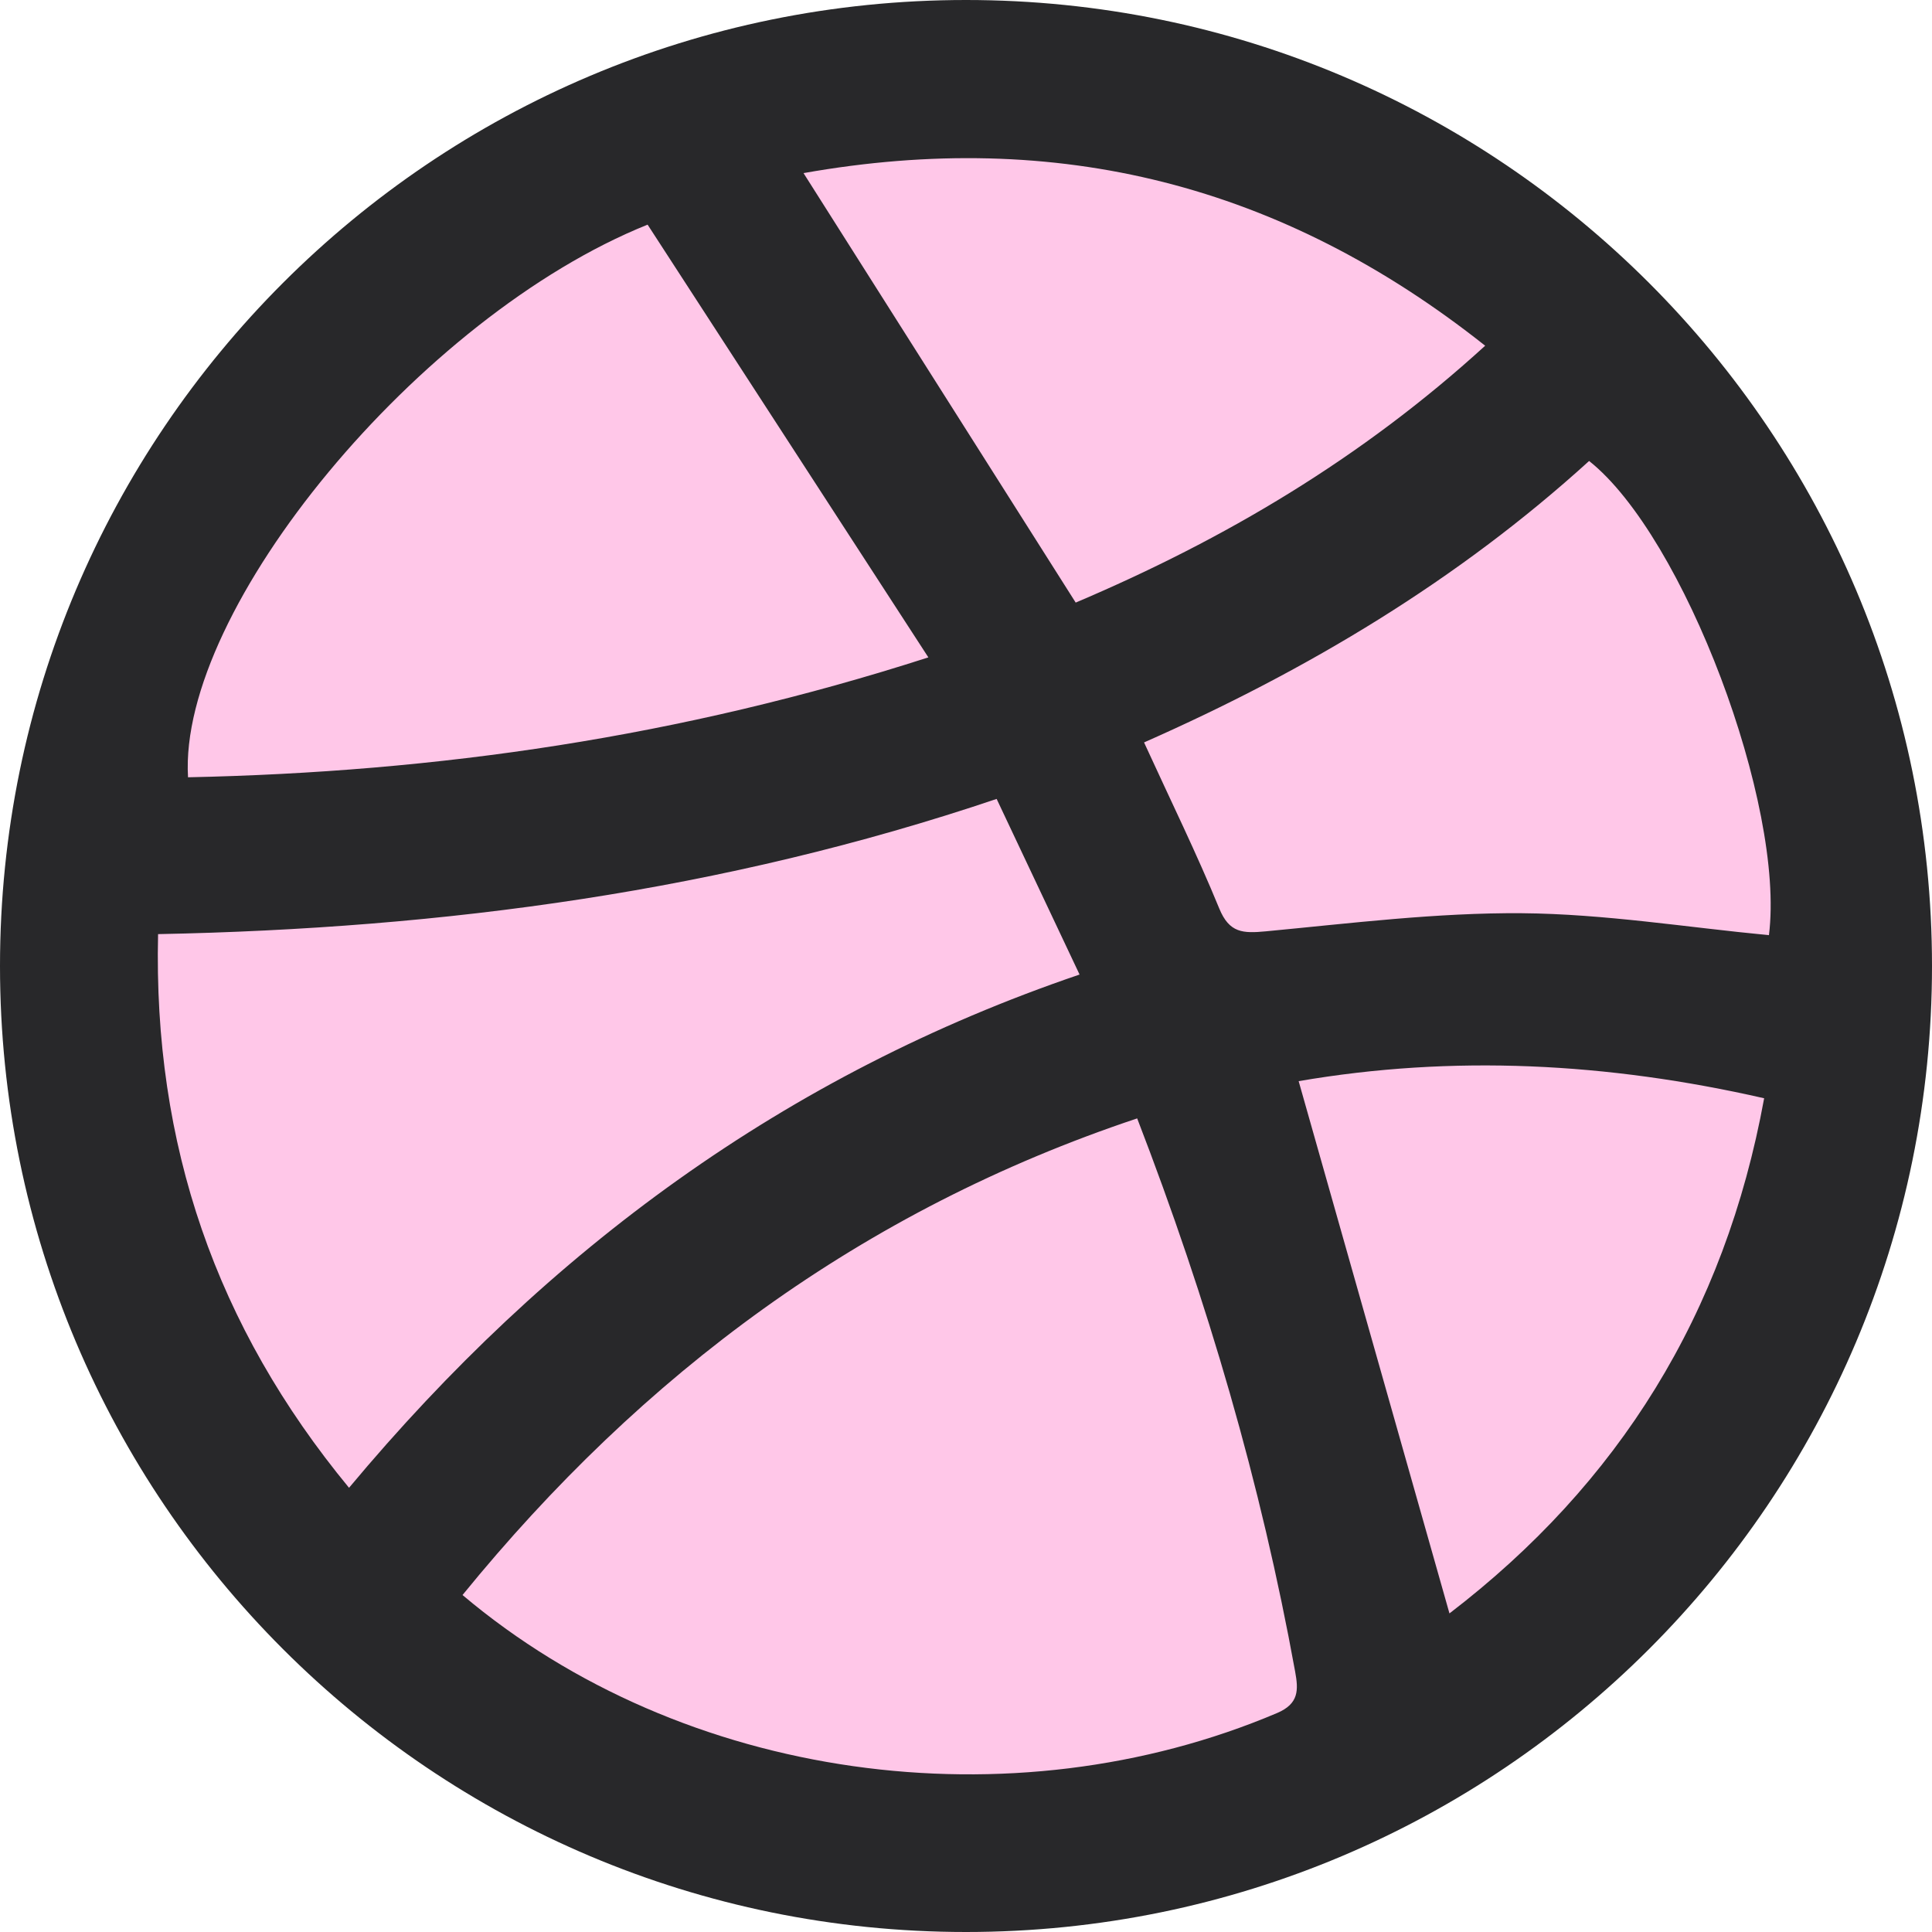
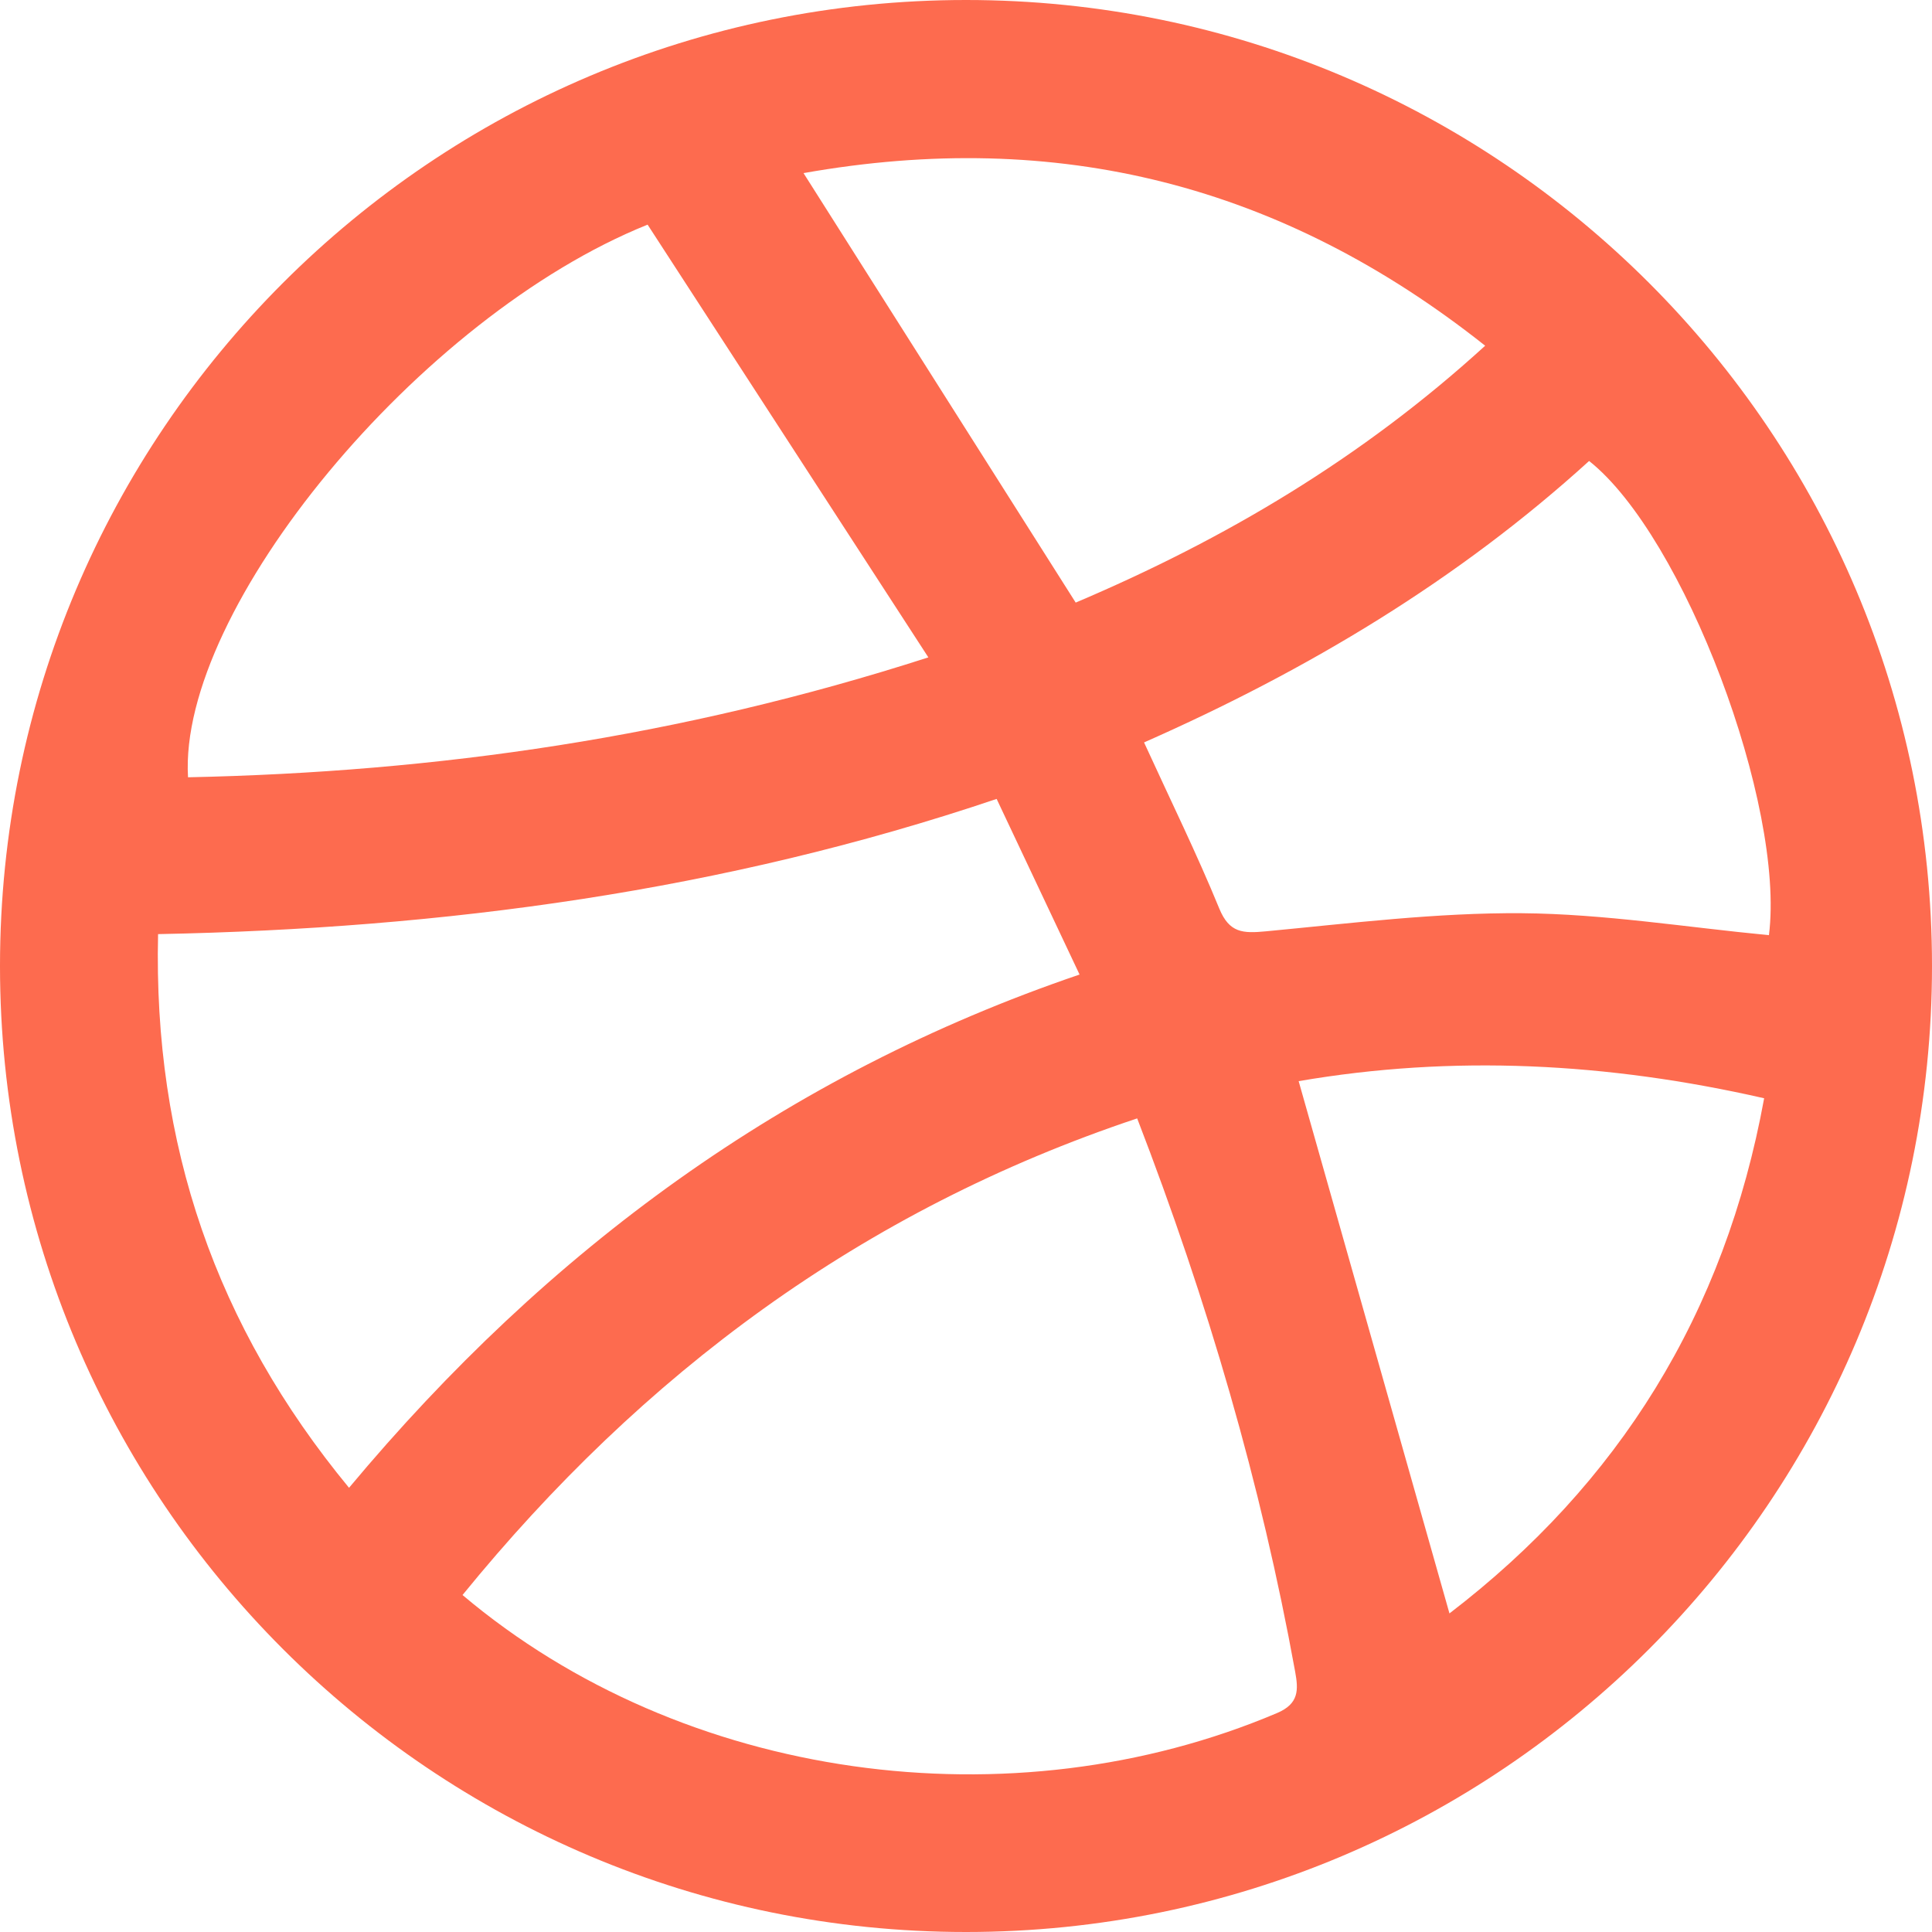
<svg xmlns="http://www.w3.org/2000/svg" width="50px" height="50px" viewBox="0 0 50 50" version="1.1">
  <g id="**-Website-Idea-2" stroke="none" stroke-width="1" fill="none" fill-rule="evenodd">
    <g id="Dribbble-Hover" transform="translate(-1103, -46)">
      <g id="Group" transform="translate(1103, 46)">
-         <circle id="Oval" fill="#FFC7E8" cx="25" cy="25" r="23" />
-         <path d="M39.389,23.634 C37.179,23.617 34.964,23.894 32.757,24.103 C32.169,24.158 31.815,24.149 31.554,23.511 C30.976,22.101 30.302,20.73 29.608,19.214 C33.852,17.34 37.736,15.012 41.126,11.93 C43.584,13.88 46.202,20.842 45.78,24.202 C43.649,23.999 41.52,23.651 39.389,23.634 M37.512,41.755 C36.205,37.143 34.917,32.597 33.609,27.98 C37.596,27.295 41.595,27.497 45.656,28.423 C44.637,34.006 41.893,38.399 37.512,41.755 M33.049,44.334 C26.181,47.246 17.685,46.103 11.97,41.279 C16.627,35.561 22.302,31.324 29.43,28.944 C31.259,33.686 32.635,38.402 33.518,43.26 C33.605,43.736 33.619,44.092 33.049,44.334 M4.091,24.175 C11.501,24.029 18.72,23.063 25.793,20.676 C26.513,22.202 27.203,23.662 27.939,25.221 C20.339,27.808 14.184,32.335 9.033,38.504 C5.586,34.323 3.964,29.622 4.091,24.175 M16.76,5.814 C19.135,9.475 21.537,13.177 24.026,17.013 C17.612,19.079 11.304,19.982 4.866,20.116 C4.607,15.758 10.854,8.185 16.76,5.814 M38.436,8.947 C35.235,11.869 31.683,13.964 27.839,15.595 C25.51,11.92 23.199,8.273 20.795,4.48 C27.37,3.314 33.176,4.776 38.436,8.947 M25,0 C11.193,0 0,11.193 0,25 C0,38.807 11.193,50 25,50 C38.807,50 50,38.807 50,25 C50,11.193 38.807,0 25,0" id="Combined-Shape-Copy-5" fill="#28282A" />
+         <circle id="Oval" cx="25" cy="25" r="23" />
+         <path d="M39.389,23.634 C37.179,23.617 34.964,23.894 32.757,24.103 C32.169,24.158 31.815,24.149 31.554,23.511 C30.976,22.101 30.302,20.73 29.608,19.214 C33.852,17.34 37.736,15.012 41.126,11.93 C43.584,13.88 46.202,20.842 45.78,24.202 C43.649,23.999 41.52,23.651 39.389,23.634 M37.512,41.755 C36.205,37.143 34.917,32.597 33.609,27.98 C37.596,27.295 41.595,27.497 45.656,28.423 C44.637,34.006 41.893,38.399 37.512,41.755 M33.049,44.334 C26.181,47.246 17.685,46.103 11.97,41.279 C16.627,35.561 22.302,31.324 29.43,28.944 C31.259,33.686 32.635,38.402 33.518,43.26 C33.605,43.736 33.619,44.092 33.049,44.334 M4.091,24.175 C11.501,24.029 18.72,23.063 25.793,20.676 C26.513,22.202 27.203,23.662 27.939,25.221 C20.339,27.808 14.184,32.335 9.033,38.504 C5.586,34.323 3.964,29.622 4.091,24.175 M16.76,5.814 C19.135,9.475 21.537,13.177 24.026,17.013 C17.612,19.079 11.304,19.982 4.866,20.116 C4.607,15.758 10.854,8.185 16.76,5.814 M38.436,8.947 C35.235,11.869 31.683,13.964 27.839,15.595 C25.51,11.92 23.199,8.273 20.795,4.48 C27.37,3.314 33.176,4.776 38.436,8.947 M25,0 C11.193,0 0,11.193 0,25 C0,38.807 11.193,50 25,50 C38.807,50 50,38.807 50,25 C50,11.193 38.807,0 25,0" id="Combined-Shape-Copy-5" fill="#FD6B4F" />
      </g>
    </g>
  </g>
</svg>
